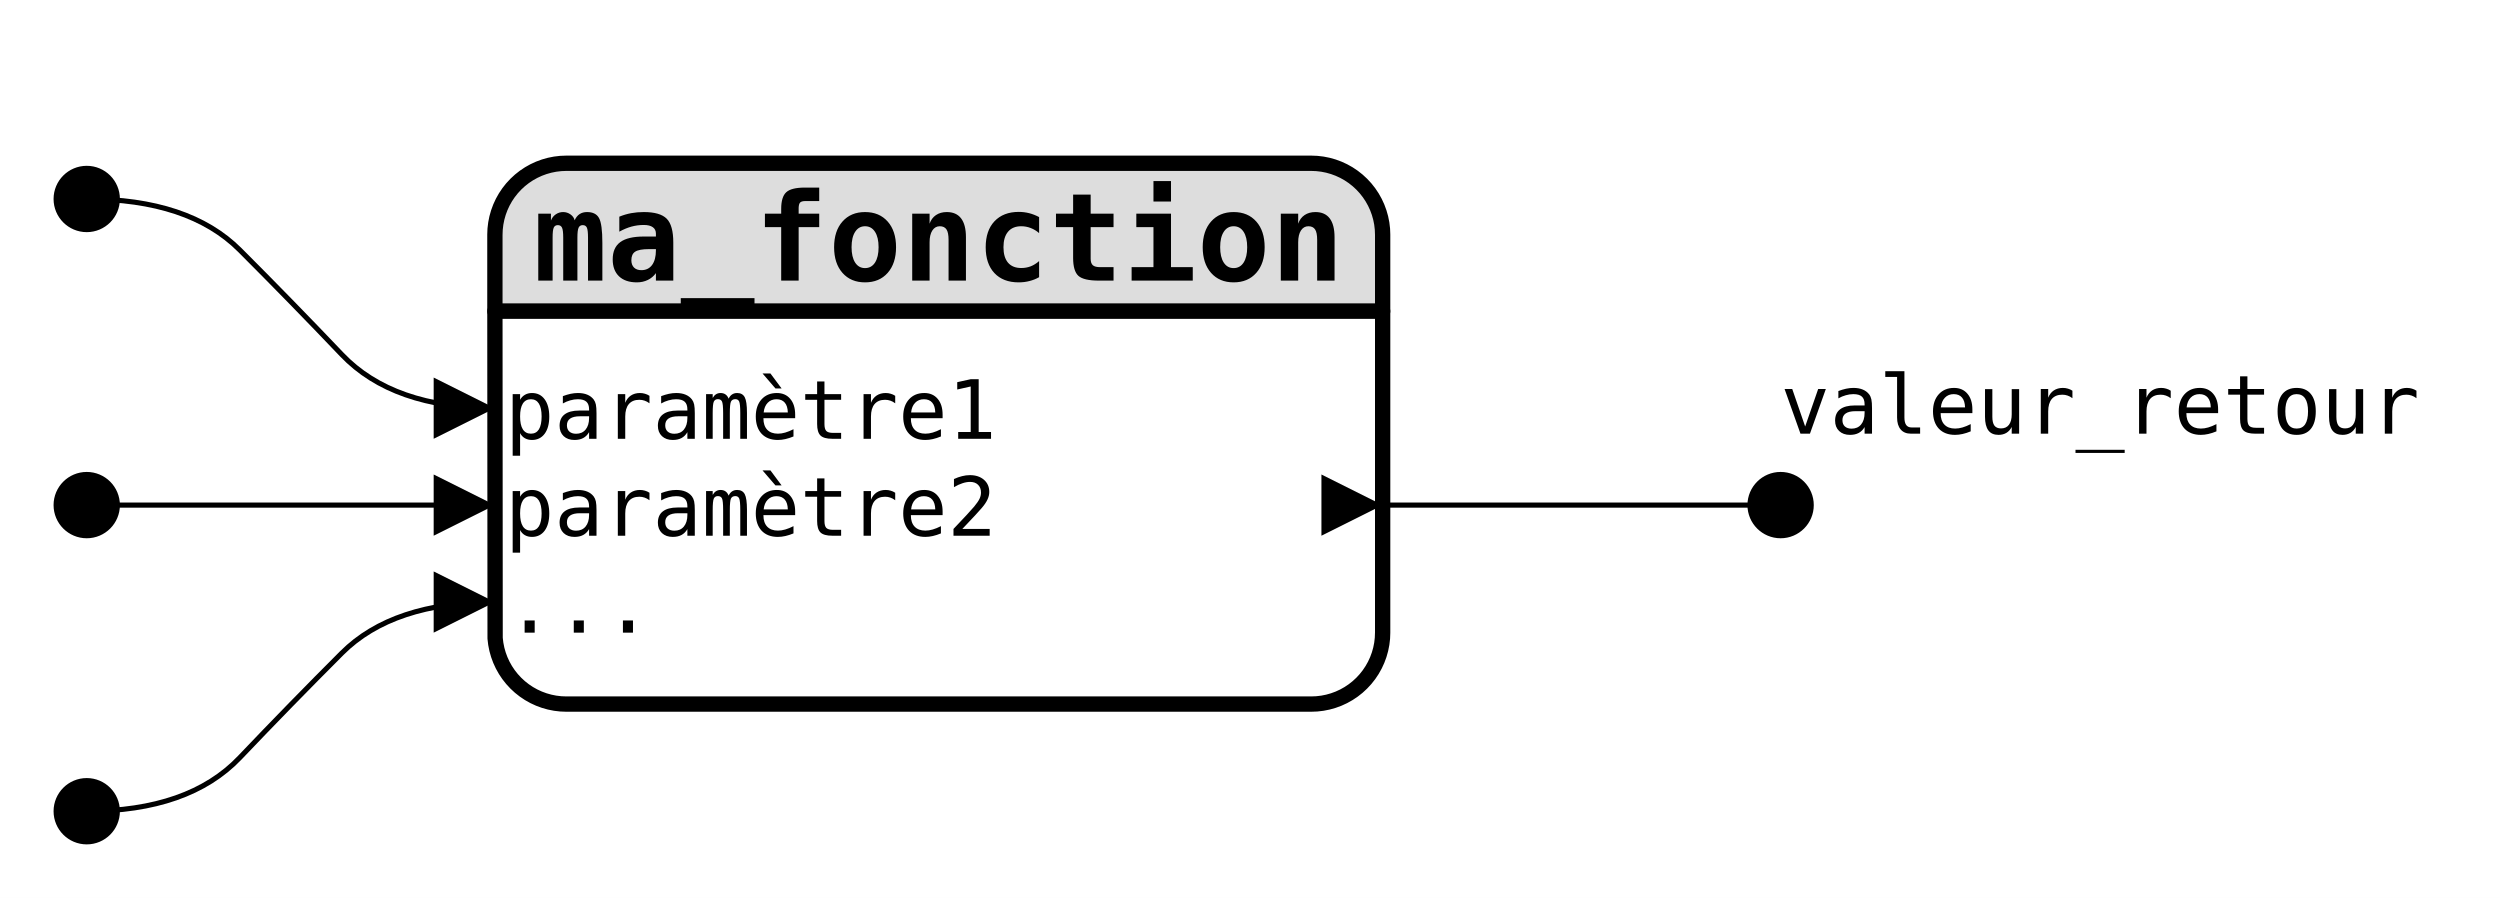
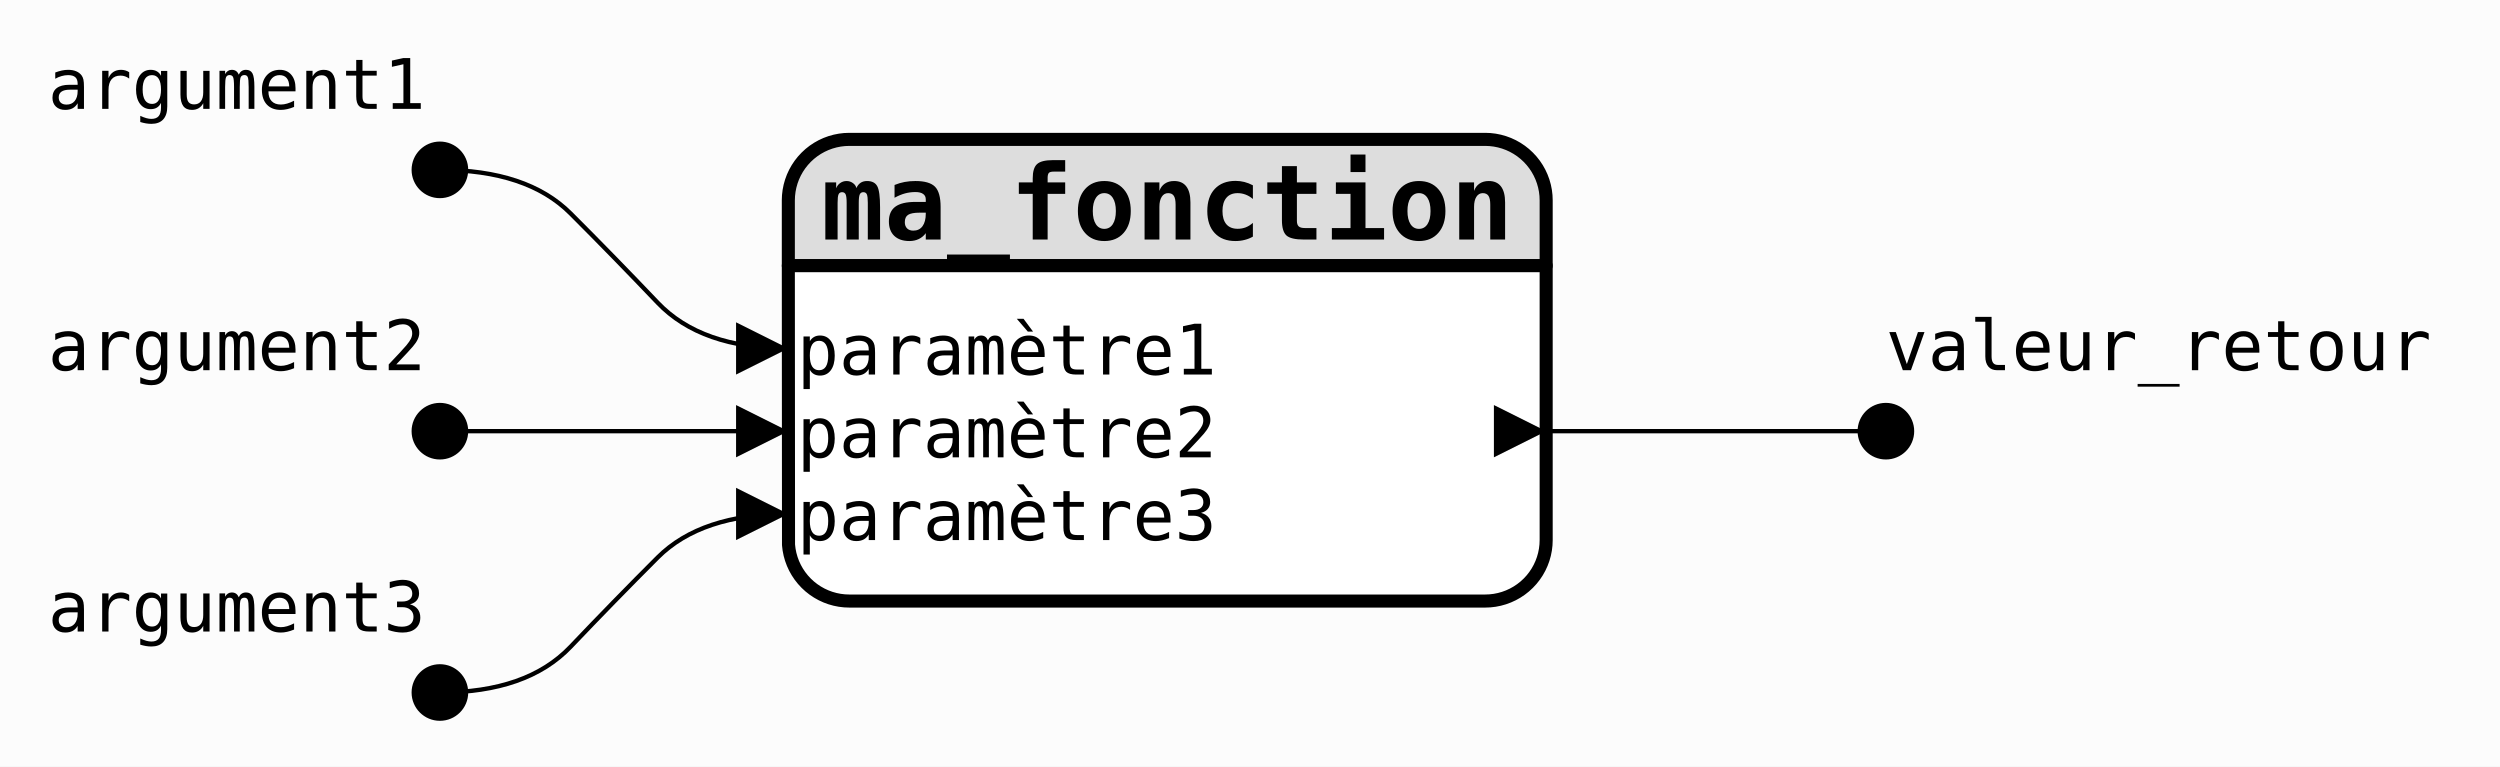
- <svg xmlns="http://www.w3.org/2000/svg" width="490.0" height="176.0" viewBox="483.0 192.0 490.0 176.0">
-   <rect x="483.0" y="192.0" width="490.0" height="176.0" style="fill:white;fill-opacity:1.0" />
+ <svg xmlns="http://www.w3.org/2000/svg" width="574.0" height="176.0" viewBox="399.0 192.0 574.0 176.0">
+   <rect x="399.0" y="192.0" width="574.0" height="176.0" style="fill:white;fill-opacity:0.8" />
  <polygon points="580.0,253.0 580.0,238.0 580.0,238.0 580.043,236.902 580.172,235.81 580.387,234.732 580.685,233.674 581.066,232.642 581.526,231.644 582.063,230.685 582.674,229.771 583.354,228.908 584.101,228.101 584.908,227.354 585.771,226.674 586.685,226.063 587.644,225.526 588.642,225.066 589.674,224.685 590.732,224.387 591.81,224.172 592.902,224.043 594.0,224.0 740.0,224.0 740.0,224.0 741.098,224.043 742.19,224.172 743.268,224.387 744.326,224.685 745.358,225.066 746.356,225.526 747.315,226.063 748.229,226.674 749.092,227.354 749.899,228.101 750.646,228.908 751.326,229.771 751.937,230.685 752.474,231.644 752.934,232.642 753.315,233.674 753.613,234.732 753.828,235.81 753.957,236.902 754.0,238.0 754.0,253.0" stroke="#000" fill="#ddd" stroke-width="3.0" fill-rule="evenodd" stroke-linejoin="round" />
  <polygon points="580.0,253.0 754.0,253.0 754.0,316.0 754.0,316.0 753.957,317.098 753.828,318.19 753.613,319.268 753.315,320.326 752.934,321.358 752.474,322.356 751.937,323.315 751.326,324.229 750.646,325.092 749.899,325.899 749.092,326.646 748.229,327.326 747.315,327.937 746.356,328.474 745.358,328.934 744.326,329.315 743.268,329.613 742.19,329.828 741.098,329.957 740.0,330.0 594.0,330.0 594.0,330.0 592.902,329.957 591.81,329.828 590.732,329.613 589.674,329.315 588.642,328.934 587.644,328.474 586.685,327.937 585.771,327.326 584.908,326.646 584.101,325.899 583.354,325.092 582.674,324.229 582.063,323.315 581.526,322.356 581.066,321.358 580.685,320.326 580.387,319.268 580.172,318.19 580.043,317.098 580.0,253.0" stroke="#000" fill="#fff" stroke-width="3.0" fill-rule="evenodd" stroke-linejoin="round" />
  <text x="667.0" y="247" fill="#000" stroke-width="0.0" text-anchor="middle" font-family="DejaVu Sans Mono" font-size="18.0pt" font-weight="bold">ma_fonction</text>
  <polygon points="568.0,266.0 580.0,272.0 568.0,278.0" fill="#000" fill-rule="evenodd" stroke-linejoin="round" />
  <text x="582.0" y="278" fill="#000" stroke-width="0.0" font-family="DejaVu Sans Mono" font-size="12.0pt">paramètre1</text>
  <polygon points="568.0,285.0 580.0,291.0 568.0,297.0" fill="#000" fill-rule="evenodd" stroke-linejoin="round" />
  <text x="582.0" y="297" fill="#000" stroke-width="0.0" font-family="DejaVu Sans Mono" font-size="12.0pt">paramètre2</text>
  <polygon points="568.0,304.0 580.0,310.0 568.0,316.0" fill="#000" fill-rule="evenodd" stroke-linejoin="round" />
-   <text x="582.0" y="316" fill="#000" stroke-width="0.0" font-family="DejaVu Sans Mono" font-size="12.0pt">...</text>
+   <text x="582.0" y="316" fill="#000" stroke-width="0.0" font-family="DejaVu Sans Mono" font-size="12.0pt">paramètre3</text>
  <polygon points="742.0,285.0 754.0,291.0 742.0,297.0" fill="#000" fill-rule="evenodd" stroke-linejoin="round" />
  <text x="757.0" y="287" fill="#000" stroke-width="0.0" font-family="DejaVu Sans Mono" font-size="12.0pt" />
-   <circle cx="500.0" cy="231.0" r="6.0" stroke="#000" fill="#000" />
-   <text x="500.0" y="217" fill="#000" stroke-width="0.0" font-family="DejaVu Sans Mono" font-size="12.0pt"> </text>
-   <circle cx="500.0" cy="291.0" r="6.0" stroke="#000" fill="#000" />
-   <text x="500.0" y="277" fill="#000" stroke-width="0.0" font-family="DejaVu Sans Mono" font-size="12.0pt">  </text>
-   <circle cx="500.0" cy="351.0" r="6.0" stroke="#000" fill="#000" />
-   <text x="500.0" y="337" fill="#000" stroke-width="0.0" font-family="DejaVu Sans Mono" font-size="12.0pt">   </text>
  <circle cx="832.0" cy="291.0" r="6.0" stroke="#000" fill="#000" />
  <text x="832.0" y="277" fill="#000" stroke-width="0.0" font-family="DejaVu Sans Mono" font-size="12.0pt">valeur_retour</text>
+   <circle cx="500.0" cy="231.0" r="6.0" stroke="#000" fill="#000" />
+   <text x="410.0" y="217" fill="#000" stroke-width="0.0" font-family="DejaVu Sans Mono" font-size="12.0pt">argument1</text>
+   <circle cx="500.0" cy="291.0" r="6.0" stroke="#000" fill="#000" />
+   <text x="410.0" y="277" fill="#000" stroke-width="0.0" font-family="DejaVu Sans Mono" font-size="12.0pt">argument2</text>
+   <circle cx="500.0" cy="351.0" r="6.0" stroke="#000" fill="#000" />
+   <text x="410.0" y="337" fill="#000" stroke-width="0.0" font-family="DejaVu Sans Mono" font-size="12.0pt">argument3</text>
  <path d="M580.0,272.0 Q560.0,272.0 550.0,261.5 T530.0,241.0 T500.0,231.0" stroke="#000" fill="none" />
  <path d="M580.0,291.0 Q560.0,291.0 550.0,291.0 T530.0,291.0 T500.0,291.0" stroke="#000" fill="none" />
  <path d="M580.0,310.0 Q560.0,310.0 550.0,320.0 T530.0,340.5 T500.0,351.0" stroke="#000" fill="none" />
  <path d="M754.0,291.0 Q773.0,291.0 783.0,291.0 T802.5,291.0 T832.0,291.0" stroke="#000" fill="none" />
</svg>
